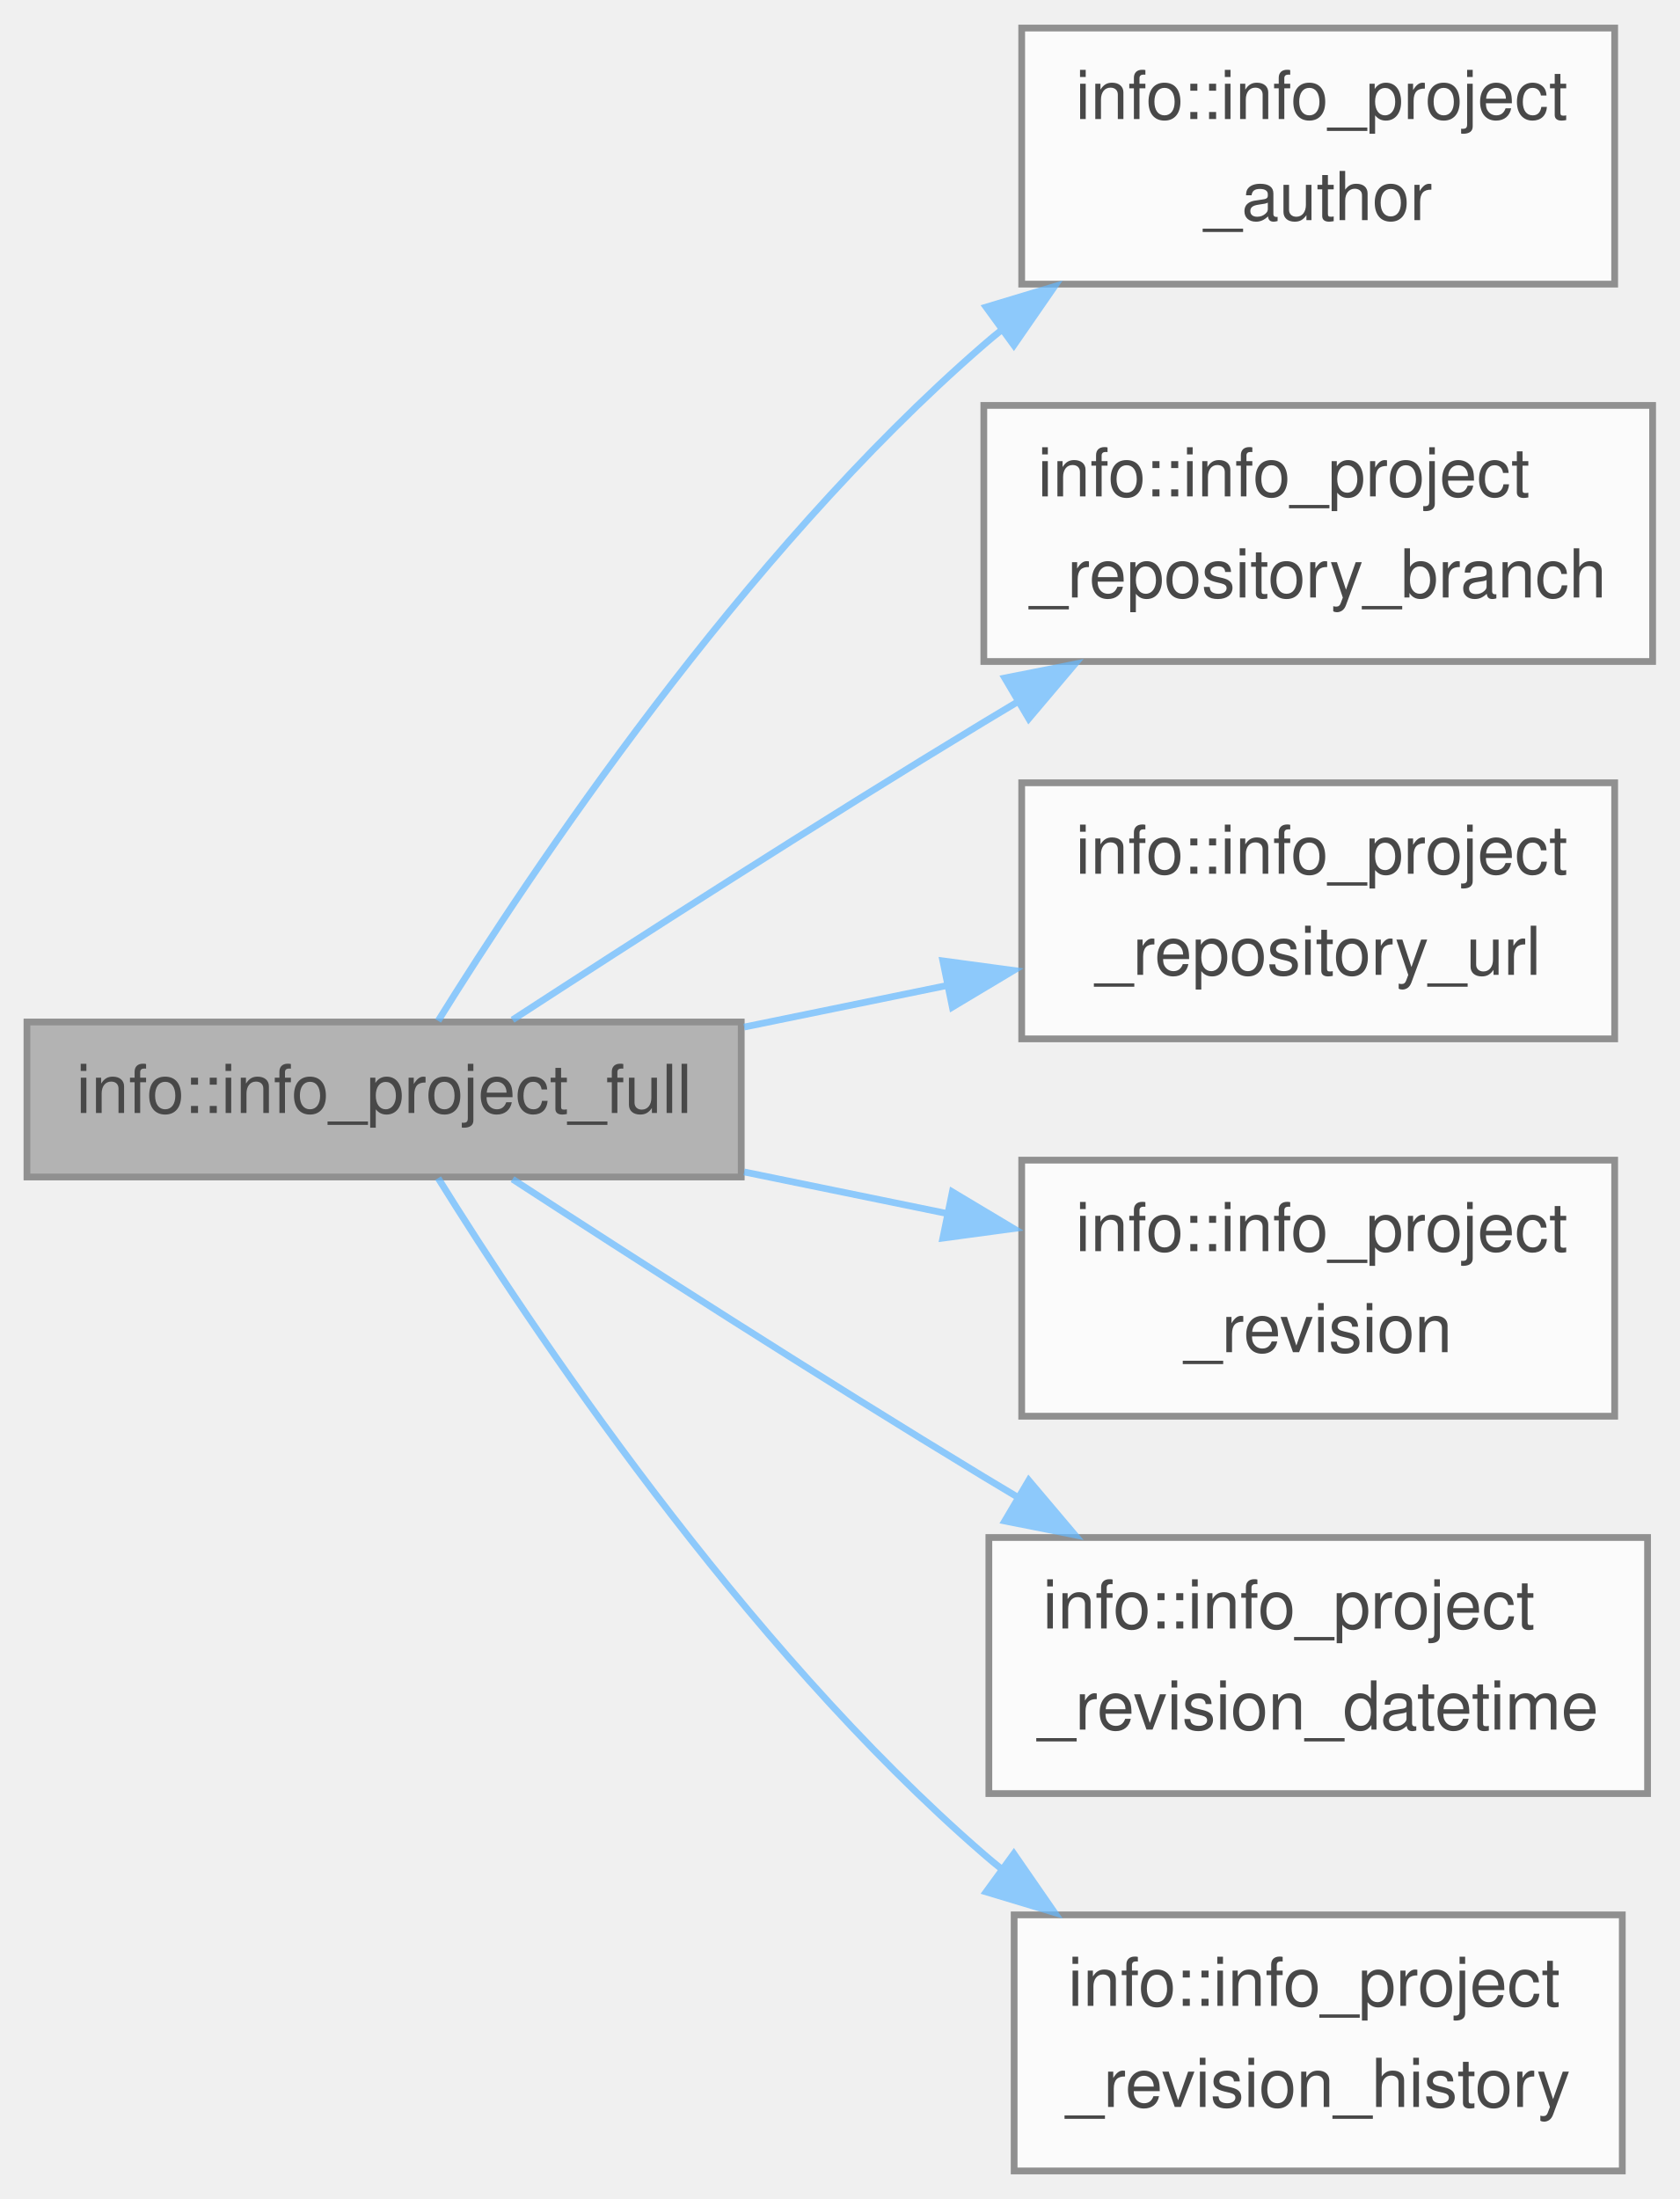
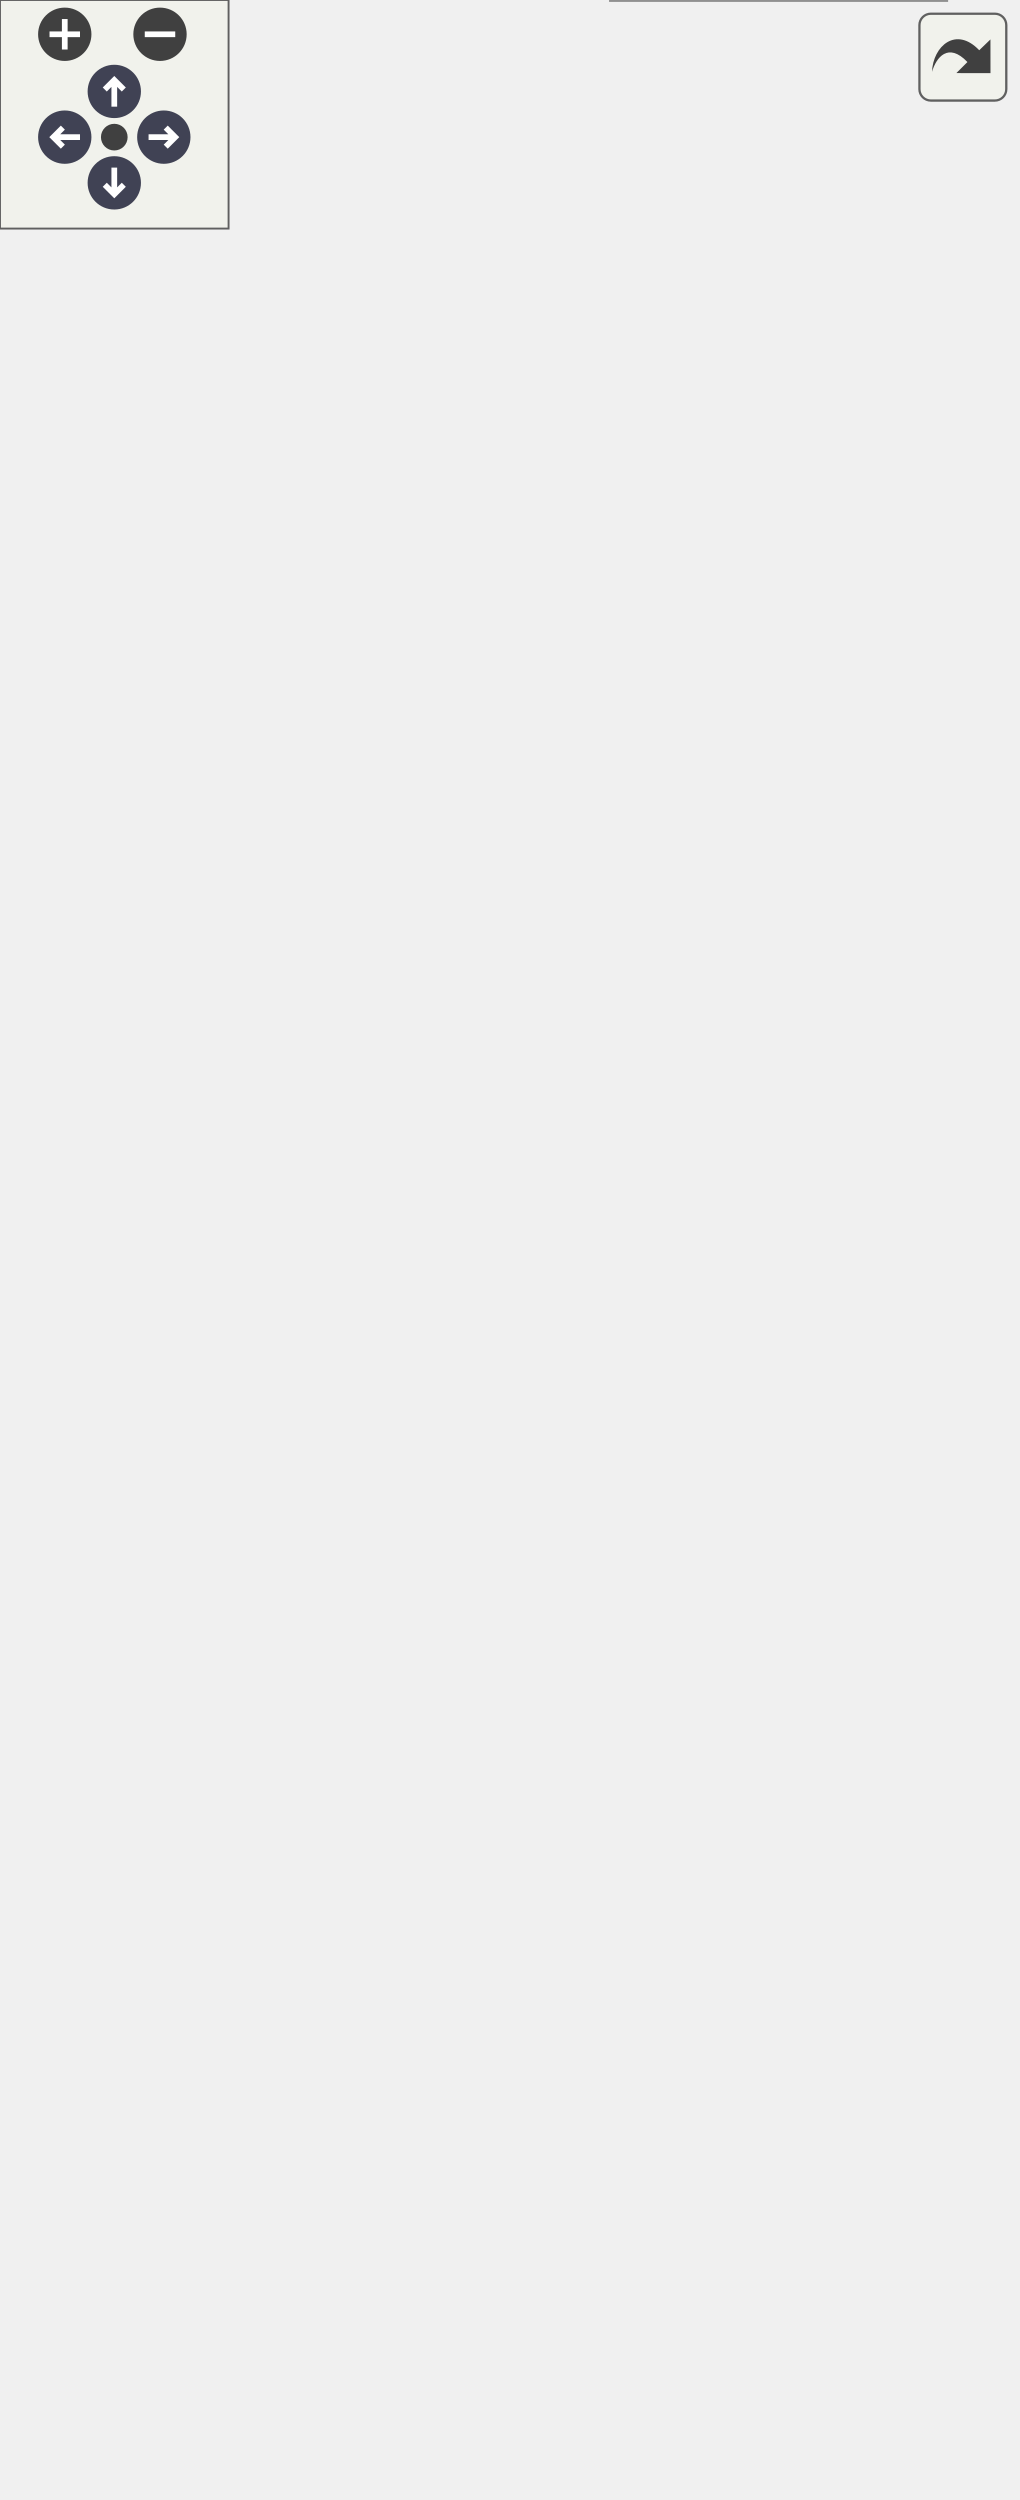
- <svg xmlns="http://www.w3.org/2000/svg" xmlns:xlink="http://www.w3.org/1999/xlink" width="249pt" height="326pt" viewBox="0.00 0.00 249.25 326.00">
-   <svg id="main" version="1.1" xml:space="preserve">
-     <style type="text/css">
+ <svg xmlns="http://www.w3.org/2000/svg" xmlns:xlink="http://www.w3.org/1999/xlink" id="main" version="1.1" xml:space="preserve">
+   <style type="text/css">
.node, .edge {opacity: 0.7;}
.node.selected, .edge.selected {opacity: 1;}
.edge:hover path { stroke: red; }
.edge:hover polygon { stroke: red; fill: red; }
</style>
-     <svg id="graph" class="graph">
-       <g id="graph0" class="graph" transform="scale(1 1) rotate(0) translate(4 322)">
-         <g id="Node000001" class="node">
-           <g id="a_Node000001">
-             <a xlink:title=" ">
-               <polygon fill="#999999" stroke="#666666" points="106,-170.5 0,-170.5 0,-147.5 106,-147.5 106,-170.5" />
-               <text text-anchor="middle" x="53" y="-157" font-family="Helvetica,sans-Serif" font-size="10.00">info::info_project_full</text>
-             </a>
-           </g>
-         </g>
-         <g id="Node000002" class="node">
-           <g id="a_Node000002">
-             <a xlink:href="namespaceinfo.html#a28d71fb524538a7bdfbb1483a8a3a4cb" target="_top" xlink:title=" ">
-               <polygon fill="white" stroke="#666666" points="235.62,-318 147.62,-318 147.62,-280 235.62,-280 235.62,-318" />
-               <text text-anchor="start" x="155.62" y="-304.5" font-family="Helvetica,sans-Serif" font-size="10.00">info::info_project</text>
-               <text text-anchor="middle" x="191.62" y="-289.5" font-family="Helvetica,sans-Serif" font-size="10.00">_author</text>
-             </a>
-           </g>
-         </g>
-         <g id="edge1_Node000001_Node000002" class="edge">
-           <g id="a_edge1_Node000001_Node000002">
-             <a xlink:title=" ">
-               <path fill="none" stroke="#63b8ff" d="M61.02,-170.67C74.55,-192.46 106.11,-239.92 142,-271 142.88,-271.77 143.79,-272.52 144.72,-273.26" />
-               <polygon fill="#63b8ff" stroke="#63b8ff" points="142.34,-276.59 152.49,-279.65 146.46,-270.93 142.34,-276.59" />
-             </a>
-           </g>
-         </g>
-         <g id="Node000003" class="node">
-           <g id="a_Node000003">
-             <a xlink:href="namespaceinfo.html#aae86ae087e0d5fde160d4328e106c21f" target="_top" xlink:title=" ">
-               <polygon fill="white" stroke="#666666" points="241.25,-262 142,-262 142,-224 241.25,-224 241.25,-262" />
-               <text text-anchor="start" x="150" y="-248.5" font-family="Helvetica,sans-Serif" font-size="10.00">info::info_project</text>
-               <text text-anchor="middle" x="191.62" y="-233.5" font-family="Helvetica,sans-Serif" font-size="10.00">_repository_branch</text>
-             </a>
-           </g>
-         </g>
-         <g id="edge2_Node000001_Node000003" class="edge">
-           <g id="a_edge2_Node000001_Node000003">
-             <a xlink:title=" ">
-               <path fill="none" stroke="#63b8ff" d="M72.06,-170.82C89.74,-182.32 117.53,-200.18 142,-215 143.75,-216.06 145.54,-217.13 147.35,-218.21" />
-               <polygon fill="#63b8ff" stroke="#63b8ff" points="145.11,-221.55 155.51,-223.61 148.67,-215.52 145.11,-221.55" />
-             </a>
-           </g>
-         </g>
-         <g id="Node000004" class="node">
-           <g id="a_Node000004">
-             <a xlink:href="namespaceinfo.html#ace228211052ca615450b84d638e882a7" target="_top" xlink:title=" ">
-               <polygon fill="white" stroke="#666666" points="235.62,-206 147.62,-206 147.62,-168 235.62,-168 235.62,-206" />
-               <text text-anchor="start" x="155.62" y="-192.5" font-family="Helvetica,sans-Serif" font-size="10.00">info::info_project</text>
-               <text text-anchor="middle" x="191.62" y="-177.5" font-family="Helvetica,sans-Serif" font-size="10.00">_repository_url</text>
-             </a>
-           </g>
-         </g>
-         <g id="edge3_Node000001_Node000004" class="edge">
-           <g id="a_edge3_Node000001_Node000004">
-             <a xlink:title=" ">
-               <path fill="none" stroke="#63b8ff" d="M106.43,-169.75C116.38,-171.78 126.8,-173.92 136.79,-175.97" />
-               <polygon fill="#63b8ff" stroke="#63b8ff" points="135.92,-179.57 146.42,-178.15 137.33,-172.71 135.92,-179.57" />
-             </a>
-           </g>
-         </g>
-         <g id="Node000005" class="node">
-           <g id="a_Node000005">
-             <a xlink:href="namespaceinfo.html#ab6318ad2c6e0287114caeea0c9434a94" target="_top" xlink:title=" ">
-               <polygon fill="white" stroke="#666666" points="235.62,-150 147.62,-150 147.62,-112 235.62,-112 235.62,-150" />
-               <text text-anchor="start" x="155.62" y="-136.5" font-family="Helvetica,sans-Serif" font-size="10.00">info::info_project</text>
-               <text text-anchor="middle" x="191.62" y="-121.5" font-family="Helvetica,sans-Serif" font-size="10.00">_revision</text>
-             </a>
-           </g>
-         </g>
-         <g id="edge4_Node000001_Node000005" class="edge">
-           <g id="a_edge4_Node000001_Node000005">
-             <a xlink:title=" ">
-               <path fill="none" stroke="#63b8ff" d="M106.43,-148.25C116.38,-146.22 126.8,-144.08 136.79,-142.03" />
-               <polygon fill="#63b8ff" stroke="#63b8ff" points="137.33,-145.29 146.42,-139.85 135.92,-138.43 137.33,-145.29" />
-             </a>
-           </g>
-         </g>
-         <g id="Node000006" class="node">
-           <g id="a_Node000006">
-             <a xlink:href="namespaceinfo.html#a5600a5c71779aaecafbe4fff68152d02" target="_top" xlink:title=" ">
-               <polygon fill="white" stroke="#666666" points="240.5,-94 142.75,-94 142.75,-56 240.5,-56 240.5,-94" />
-               <text text-anchor="start" x="150.75" y="-80.5" font-family="Helvetica,sans-Serif" font-size="10.00">info::info_project</text>
-               <text text-anchor="middle" x="191.62" y="-65.5" font-family="Helvetica,sans-Serif" font-size="10.00">_revision_datetime</text>
-             </a>
-           </g>
-         </g>
-         <g id="edge5_Node000001_Node000006" class="edge">
-           <g id="a_edge5_Node000001_Node000006">
-             <a xlink:title=" ">
-               <path fill="none" stroke="#63b8ff" d="M72.06,-147.18C89.74,-135.68 117.53,-117.82 142,-103 143.75,-101.94 145.54,-100.87 147.35,-99.79" />
-               <polygon fill="#63b8ff" stroke="#63b8ff" points="148.67,-102.48 155.51,-94.39 145.11,-96.45 148.67,-102.48" />
-             </a>
-           </g>
-         </g>
-         <g id="Node000007" class="node">
-           <g id="a_Node000007">
-             <a xlink:href="namespaceinfo.html#a9d8c1cc05c7db3face2e4a8b5fc29539" target="_top" xlink:title=" ">
-               <polygon fill="white" stroke="#666666" points="236.75,-38 146.5,-38 146.5,0 236.75,0 236.75,-38" />
-               <text text-anchor="start" x="154.5" y="-24.5" font-family="Helvetica,sans-Serif" font-size="10.00">info::info_project</text>
-               <text text-anchor="middle" x="191.62" y="-9.5" font-family="Helvetica,sans-Serif" font-size="10.00">_revision_history</text>
-             </a>
-           </g>
-         </g>
-         <g id="edge6_Node000001_Node000007" class="edge">
-           <g id="a_edge6_Node000001_Node000007">
-             <a xlink:title=" ">
-               <path fill="none" stroke="#63b8ff" d="M61.02,-147.33C74.55,-125.54 106.11,-78.08 142,-47 142.88,-46.23 143.79,-45.48 144.72,-44.74" />
-               <polygon fill="#63b8ff" stroke="#63b8ff" points="146.46,-47.07 152.49,-38.35 142.34,-41.41 146.46,-47.07" />
-             </a>
-           </g>
-         </g>
-       </g>
-     </svg>
+   <defs>
+     <circle id="rim" cx="0" cy="0" r="7" />
+     <circle id="rim2" cx="0" cy="0" r="3.5" />
+     <g id="zoomPlus">
+       <use xlink:href="#rim" fill="#404040">
+         <set attributeName="fill" to="#808080" begin="zoomplus.mouseover" end="zoomplus.mouseout" />
+       </use>
+       <path d="M-4,0h8M0,-4v8" fill="none" stroke="white" stroke-width="1.5" pointer-events="none" />
+     </g>
+     <g id="zoomMin">
+       <use xlink:href="#rim" fill="#404040">
+         <set attributeName="fill" to="#808080" begin="zoomminus.mouseover" end="zoomminus.mouseout" />
+       </use>
+       <path d="M-4,0h8" fill="none" stroke="white" stroke-width="1.5" pointer-events="none" />
+     </g>
+     <g id="arrowUp" transform="translate(30 24)">
+       <use xlink:href="#rim" />
+       <path pointer-events="none" fill="none" stroke="white" stroke-width="1.5" d="M0,-3.0v7 M-2.5,-0.5L0,-3.0L2.5,-0.5" />
+     </g>
+     <g id="arrowRight" transform="rotate(90) translate(36 -43)">
+       <use xlink:href="#rim" />
+       <path pointer-events="none" fill="none" stroke="white" stroke-width="1.5" d="M0,-3.0v7 M-2.5,-0.5L0,-3.0L2.5,-0.5" />
+     </g>
+     <g id="arrowDown" transform="rotate(180) translate(-30 -48)">
+       <use xlink:href="#rim" />
+       <path pointer-events="none" fill="none" stroke="white" stroke-width="1.5" d="M0,-3.0v7 M-2.5,-0.5L0,-3.0L2.5,-0.5" />
+     </g>
+     <g id="arrowLeft" transform="rotate(270) translate(-36 17)">
+       <use xlink:href="#rim" />
+       <path pointer-events="none" fill="none" stroke="white" stroke-width="1.5" d="M0,-3.0v7 M-2.5,-0.5L0,-3.0L2.5,-0.5" />
+     </g>
+     <g id="resetDef">
+       <use xlink:href="#rim2" fill="#404040">
+         <set attributeName="fill" to="#808080" begin="reset.mouseover" end="reset.mouseout" />
+       </use>
+     </g>
+   </defs>
+   <svg id="graph" class="graph">
+     <g id="viewport">
+       <g id="Node000001" class="node">
+         <g id="a_Node000001">
+           <a xlink:title=" ">
+             <polygon fill="#999999" stroke="#666666" points="106,-338.5 0,-338.5 0,-315.5 106,-315.5 106,-338.5" />
+             <text text-anchor="middle" x="53" y="-325" font-family="Helvetica,sans-Serif" font-size="10.00">info::info_project_full</text>
+           </a>
+         </g>
+       </g>
+       <g id="Node000002" class="node">
+         <g id="a_Node000002">
+           <a xlink:href="namespaceinfo.html#a4f6b5083c272141764c35b0cff843ae7" target="_top" xlink:title=" ">
+             <polygon fill="white" stroke="#666666" points="265.25,-595.5 143.5,-595.5 143.5,-572.5 265.25,-572.5 265.25,-595.5" />
+             <text text-anchor="middle" x="204.38" y="-582" font-family="Helvetica,sans-Serif" font-size="10.00">info::info_boost_libraries</text>
+           </a>
+         </g>
+       </g>
+       <g id="edge1_Node000001_Node000002" class="edge">
+         <g id="a_edge1_Node000001_Node000002">
+           <a xlink:title=" ">
+             <path fill="none" stroke="#63b8ff" d="M54.86,-338.79C58.28,-377.04 74.25,-498.94 142,-564 142.72,-564.7 143.47,-565.37 144.25,-566.02" />
+             <polygon fill="#63b8ff" stroke="#63b8ff" points="141.99,-569.39 152.23,-572.11 145.92,-563.6 141.99,-569.39" />
+           </a>
+         </g>
+       </g>
+       <g id="Node000003" class="node">
+         <g id="a_Node000003">
+           <a xlink:href="namespaceinfo.html#a35557f9934568e2d7c71bc382a94c359" target="_top" xlink:title=" ">
+             <polygon fill="white" stroke="#666666" points="264.12,-554.5 144.62,-554.5 144.62,-531.5 264.12,-531.5 264.12,-554.5" />
+             <text text-anchor="middle" x="204.38" y="-541" font-family="Helvetica,sans-Serif" font-size="10.00">info::info_boost_version</text>
+           </a>
+         </g>
+       </g>
+       <g id="edge2_Node000001_Node000003" class="edge">
+         <g id="a_edge2_Node000001_Node000003">
+           <a xlink:title=" ">
+             <path fill="none" stroke="#63b8ff" d="M55.86,-338.64C61.84,-372.3 83.73,-470.65 142,-523 142.88,-523.79 143.78,-524.54 144.72,-525.27" />
+             <polygon fill="#63b8ff" stroke="#63b8ff" points="142.44,-528.61 152.75,-531.03 146.21,-522.7 142.44,-528.61" />
+           </a>
+         </g>
+       </g>
+       <g id="Node000004" class="node">
+         <g id="a_Node000004">
+           <a xlink:href="namespaceinfo.html#ad14822b50a586b36ccf5978ab1ac4ec7" target="_top" xlink:title=" ">
+             <polygon fill="white" stroke="#666666" points="266.75,-513.5 142,-513.5 142,-490.5 266.75,-490.5 266.75,-513.5" />
+             <text text-anchor="middle" x="204.38" y="-500" font-family="Helvetica,sans-Serif" font-size="10.00">info::info_compiler_name</text>
+           </a>
+         </g>
+       </g>
+       <g id="edge3_Node000001_Node000004" class="edge">
+         <g id="a_edge3_Node000001_Node000004">
+           <a xlink:title=" ">
+             <path fill="none" stroke="#63b8ff" d="M57.56,-338.95C66.71,-367.68 93.82,-441.18 142,-481 143.63,-482.35 145.35,-483.61 147.13,-484.79" />
+             <polygon fill="#63b8ff" stroke="#63b8ff" points="145.11,-488.22 155.54,-490.06 148.53,-482.12 145.11,-488.22" />
+           </a>
+         </g>
+       </g>
+       <g id="Node000005" class="node">
+         <g id="a_Node000005">
+           <a xlink:href="namespaceinfo.html#ad680bf7ac70dbb1d24b428f55159b013" target="_top" xlink:title=" ">
+             <polygon fill="white" stroke="#666666" points="252.12,-472 156.62,-472 156.62,-434 252.12,-434 252.12,-472" />
+             <text text-anchor="start" x="164.62" y="-458.5" font-family="Helvetica,sans-Serif" font-size="10.00">info::info_compiler</text>
+             <text text-anchor="middle" x="204.38" y="-443.5" font-family="Helvetica,sans-Serif" font-size="10.00">_version</text>
+           </a>
+         </g>
+       </g>
+       <g id="edge4_Node000001_Node000005" class="edge">
+         <g id="a_edge4_Node000001_Node000005">
+           <a xlink:title=" ">
+             <path fill="none" stroke="#63b8ff" d="M61.99,-338.68C76.14,-358.63 107.35,-399.55 142,-425 143.66,-426.22 145.39,-427.41 147.16,-428.56" />
+             <polygon fill="#63b8ff" stroke="#63b8ff" points="144.93,-431.9 155.32,-434 148.51,-425.88 144.93,-431.9" />
+           </a>
+         </g>
+       </g>
+       <g id="Node000006" class="node">
+         <g id="a_Node000006">
+           <a xlink:href="namespaceinfo.html#af138dcf75a98d5fb9358ac1ed3800394" target="_top" xlink:title=" ">
+             <polygon fill="white" stroke="#666666" points="261.88,-415.5 146.88,-415.5 146.88,-392.5 261.88,-392.5 261.88,-415.5" />
+             <text text-anchor="middle" x="204.38" y="-402" font-family="Helvetica,sans-Serif" font-size="10.00">info::info_host_system</text>
+           </a>
+         </g>
+       </g>
+       <g id="edge5_Node000001_Node000006" class="edge">
+         <g id="a_edge5_Node000001_Node000006">
+           <a xlink:title=" ">
+             <path fill="none" stroke="#63b8ff" d="M70.19,-338.96C87.34,-351.24 115.56,-370.29 142,-383 145.77,-384.81 149.75,-386.55 153.78,-388.18" />
+             <polygon fill="#63b8ff" stroke="#63b8ff" points="152.27,-391.73 162.86,-392.03 154.76,-385.19 152.27,-391.73" />
+           </a>
+         </g>
+       </g>
+       <g id="Node000007" class="node">
+         <g id="a_Node000007">
+           <a xlink:href="namespaceinfo.html#a28d71fb524538a7bdfbb1483a8a3a4cb" target="_top" xlink:title=" ">
+             <polygon fill="white" stroke="#666666" points="248.38,-374 160.38,-374 160.38,-336 248.38,-336 248.38,-374" />
+             <text text-anchor="start" x="168.38" y="-360.5" font-family="Helvetica,sans-Serif" font-size="10.00">info::info_project</text>
+             <text text-anchor="middle" x="204.38" y="-345.5" font-family="Helvetica,sans-Serif" font-size="10.00">_author</text>
+           </a>
+         </g>
+       </g>
+       <g id="edge6_Node000001_Node000007" class="edge">
+         <g id="a_edge6_Node000001_Node000007">
+           <a xlink:title=" ">
+             <path fill="none" stroke="#63b8ff" d="M106.24,-336.79C120.32,-339.43 135.57,-342.29 149.73,-344.94" />
+             <polygon fill="#63b8ff" stroke="#63b8ff" points="148.83,-348.52 159.3,-346.93 150.12,-341.64 148.83,-348.52" />
+           </a>
+         </g>
+       </g>
+       <g id="Node000008" class="node">
+         <g id="a_Node000008">
+           <a xlink:href="namespaceinfo.html#aae86ae087e0d5fde160d4328e106c21f" target="_top" xlink:title=" ">
+             <polygon fill="white" stroke="#666666" points="254,-318 154.75,-318 154.75,-280 254,-280 254,-318" />
+             <text text-anchor="start" x="162.75" y="-304.5" font-family="Helvetica,sans-Serif" font-size="10.00">info::info_project</text>
+             <text text-anchor="middle" x="204.38" y="-289.5" font-family="Helvetica,sans-Serif" font-size="10.00">_repository_branch</text>
+           </a>
+         </g>
+       </g>
+       <g id="edge7_Node000001_Node000008" class="edge">
+         <g id="a_edge7_Node000001_Node000008">
+           <a xlink:title=" ">
+             <path fill="none" stroke="#63b8ff" d="M106.24,-317.21C118.35,-314.94 131.32,-312.51 143.71,-310.18" />
+             <polygon fill="#63b8ff" stroke="#63b8ff" points="144.23,-313.46 153.42,-308.18 142.95,-306.58 144.23,-313.46" />
+           </a>
+         </g>
+       </g>
+       <g id="Node000009" class="node">
+         <g id="a_Node000009">
+           <a xlink:href="namespaceinfo.html#ace228211052ca615450b84d638e882a7" target="_top" xlink:title=" ">
+             <polygon fill="white" stroke="#666666" points="248.38,-262 160.38,-262 160.38,-224 248.38,-224 248.38,-262" />
+             <text text-anchor="start" x="168.38" y="-248.5" font-family="Helvetica,sans-Serif" font-size="10.00">info::info_project</text>
+             <text text-anchor="middle" x="204.38" y="-233.5" font-family="Helvetica,sans-Serif" font-size="10.00">_repository_url</text>
+           </a>
+         </g>
+       </g>
+       <g id="edge8_Node000001_Node000009" class="edge">
+         <g id="a_edge8_Node000001_Node000009">
+           <a xlink:title=" ">
+             <path fill="none" stroke="#63b8ff" d="M71.1,-315.11C88.53,-303.24 116.54,-284.82 142,-271 144.7,-269.53 147.49,-268.07 150.33,-266.63" />
+             <polygon fill="#63b8ff" stroke="#63b8ff" points="151.65,-269.39 159.08,-261.84 148.56,-263.11 151.65,-269.39" />
+           </a>
+         </g>
+       </g>
+       <g id="Node000010" class="node">
+         <g id="a_Node000010">
+           <a xlink:href="namespaceinfo.html#ab6318ad2c6e0287114caeea0c9434a94" target="_top" xlink:title=" ">
+             <polygon fill="white" stroke="#666666" points="248.38,-206 160.38,-206 160.38,-168 248.38,-168 248.38,-206" />
+             <text text-anchor="start" x="168.38" y="-192.5" font-family="Helvetica,sans-Serif" font-size="10.00">info::info_project</text>
+             <text text-anchor="middle" x="204.38" y="-177.5" font-family="Helvetica,sans-Serif" font-size="10.00">_revision</text>
+           </a>
+         </g>
+       </g>
+       <g id="edge9_Node000001_Node000010" class="edge">
+         <g id="a_edge9_Node000001_Node000010">
+           <a xlink:title=" ">
+             <path fill="none" stroke="#63b8ff" d="M60.75,-315C73.84,-292.68 104.68,-244.35 142,-215 144.72,-212.86 147.62,-210.85 150.63,-208.95" />
+             <polygon fill="#63b8ff" stroke="#63b8ff" points="151.99,-211.64 158.93,-203.64 148.51,-205.57 151.99,-211.64" />
+           </a>
+         </g>
+       </g>
+       <g id="Node000011" class="node">
+         <g id="a_Node000011">
+           <a xlink:href="namespaceinfo.html#a5600a5c71779aaecafbe4fff68152d02" target="_top" xlink:title=" ">
+             <polygon fill="white" stroke="#666666" points="253.25,-150 155.5,-150 155.5,-112 253.25,-112 253.25,-150" />
+             <text text-anchor="start" x="163.5" y="-136.5" font-family="Helvetica,sans-Serif" font-size="10.00">info::info_project</text>
+             <text text-anchor="middle" x="204.38" y="-121.5" font-family="Helvetica,sans-Serif" font-size="10.00">_revision_datetime</text>
+           </a>
+         </g>
+       </g>
+       <g id="edge10_Node000001_Node000011" class="edge">
+         <g id="a_edge10_Node000001_Node000011">
+           <a xlink:title=" ">
+             <path fill="none" stroke="#63b8ff" d="M57.25,-315.18C66.04,-285.22 92.99,-205.41 142,-159 143.34,-157.73 144.76,-156.5 146.22,-155.33" />
+             <polygon fill="#63b8ff" stroke="#63b8ff" points="147.92,-157.72 154.13,-149.13 143.92,-151.97 147.92,-157.72" />
+           </a>
+         </g>
+       </g>
+       <g id="Node000012" class="node">
+         <g id="a_Node000012">
+           <a xlink:href="namespaceinfo.html#a9d8c1cc05c7db3face2e4a8b5fc29539" target="_top" xlink:title=" ">
+             <polygon fill="white" stroke="#666666" points="249.5,-94 159.25,-94 159.25,-56 249.5,-56 249.5,-94" />
+             <text text-anchor="start" x="167.25" y="-80.5" font-family="Helvetica,sans-Serif" font-size="10.00">info::info_project</text>
+             <text text-anchor="middle" x="204.38" y="-65.5" font-family="Helvetica,sans-Serif" font-size="10.00">_revision_history</text>
+           </a>
+         </g>
+       </g>
+       <g id="edge11_Node000001_Node000012" class="edge">
+         <g id="a_edge11_Node000001_Node000012">
+           <a xlink:title=" ">
+             <path fill="none" stroke="#63b8ff" d="M55.51,-315.12C60.71,-278.72 81.07,-167.29 142,-103 144.42,-100.45 147.11,-98.11 149.98,-95.97" />
+             <polygon fill="#63b8ff" stroke="#63b8ff" points="151.53,-98.5 158.03,-90.14 147.73,-92.61 151.53,-98.5" />
+           </a>
+         </g>
+       </g>
+       <g id="Node000013" class="node">
+         <g id="a_Node000013">
+           <a xlink:href="namespaceinfo.html#a0b0e75f2a6d438265b88d1b0e2b21b52" target="_top" xlink:title=" ">
+             <polygon fill="white" stroke="#666666" points="248.38,-38 160.38,-38 160.38,0 248.38,0 248.38,-38" />
+             <text text-anchor="start" x="168.38" y="-24.5" font-family="Helvetica,sans-Serif" font-size="10.00">info::info_project</text>
+             <text text-anchor="middle" x="204.38" y="-9.5" font-family="Helvetica,sans-Serif" font-size="10.00">_version</text>
+           </a>
+         </g>
+       </g>
+       <g id="edge12_Node000001_Node000013" class="edge">
+         <g id="a_edge12_Node000001_Node000013">
+           <a xlink:title=" ">
+             <path fill="none" stroke="#63b8ff" d="M54.41,-315.25C56.46,-273.43 68.79,-129.86 142,-47 144.64,-44.02 147.66,-41.33 150.91,-38.92" />
+             <polygon fill="#63b8ff" stroke="#63b8ff" points="152.41,-41.47 158.96,-33.15 148.65,-35.57 152.41,-41.47" />
+           </a>
+         </g>
+       </g>
+     </g>
+   </svg>
+   <g id="navigator" transform="translate(0 0)" fill="#404254">
+     <rect fill="#f2f5e9" fill-opacity="0.5" stroke="#606060" stroke-width=".5" x="0" y="0" width="60" height="60" />
+     <use id="zoomplus" xlink:href="#zoomPlus" x="17" y="9" />
+     <use id="zoomminus" xlink:href="#zoomMin" x="42" y="9" />
+     <use id="reset" xlink:href="#resetDef" x="30" y="36" />
+     <use id="arrowup" xlink:href="#arrowUp" x="0" y="0" />
+     <use id="arrowright" xlink:href="#arrowRight" x="0" y="0" />
+     <use id="arrowdown" xlink:href="#arrowDown" x="0" y="0" />
+     <use id="arrowleft" xlink:href="#arrowLeft" x="0" y="0" />
+   </g>
+   <svg viewBox="0 0 15 15" width="100%" height="30px" preserveAspectRatio="xMaxYMin meet">
+     <g id="arrow_out" transform="scale(0.3 0.3)">
+       <a xlink:href="namespaceinfo_adf619fee1b67e68e79a217741803d1c1_cgraph_org.svg" target="_base">
+         <rect id="button" ry="5" rx="5" y="6" x="6" height="38" width="38" fill="#f2f5e9" fill-opacity="0.5" stroke="#606060" stroke-width="1.0" />
+         <path id="arrow" d="M 11.5,31.437 C 11.94,20.098 22.043,11.323 32.159,21.979 L 37.069,17.246 C 37.069,17.246 37.088,32 37.088,32 L 22.16,31.978 C 22.16,31.978 26.998,27.14 26.998,27.14 C 18.529,18.264 13.292,25.23 11.5,31.437 z" style="fill:#404040;" />
+       </a>
+     </g>
  </svg>
  <style type="text/css">

[data-mouse-over-selected='false'] { opacity: 0.7; }
[data-mouse-over-selected='true']  { opacity: 1.0; }

</style>
</svg>
